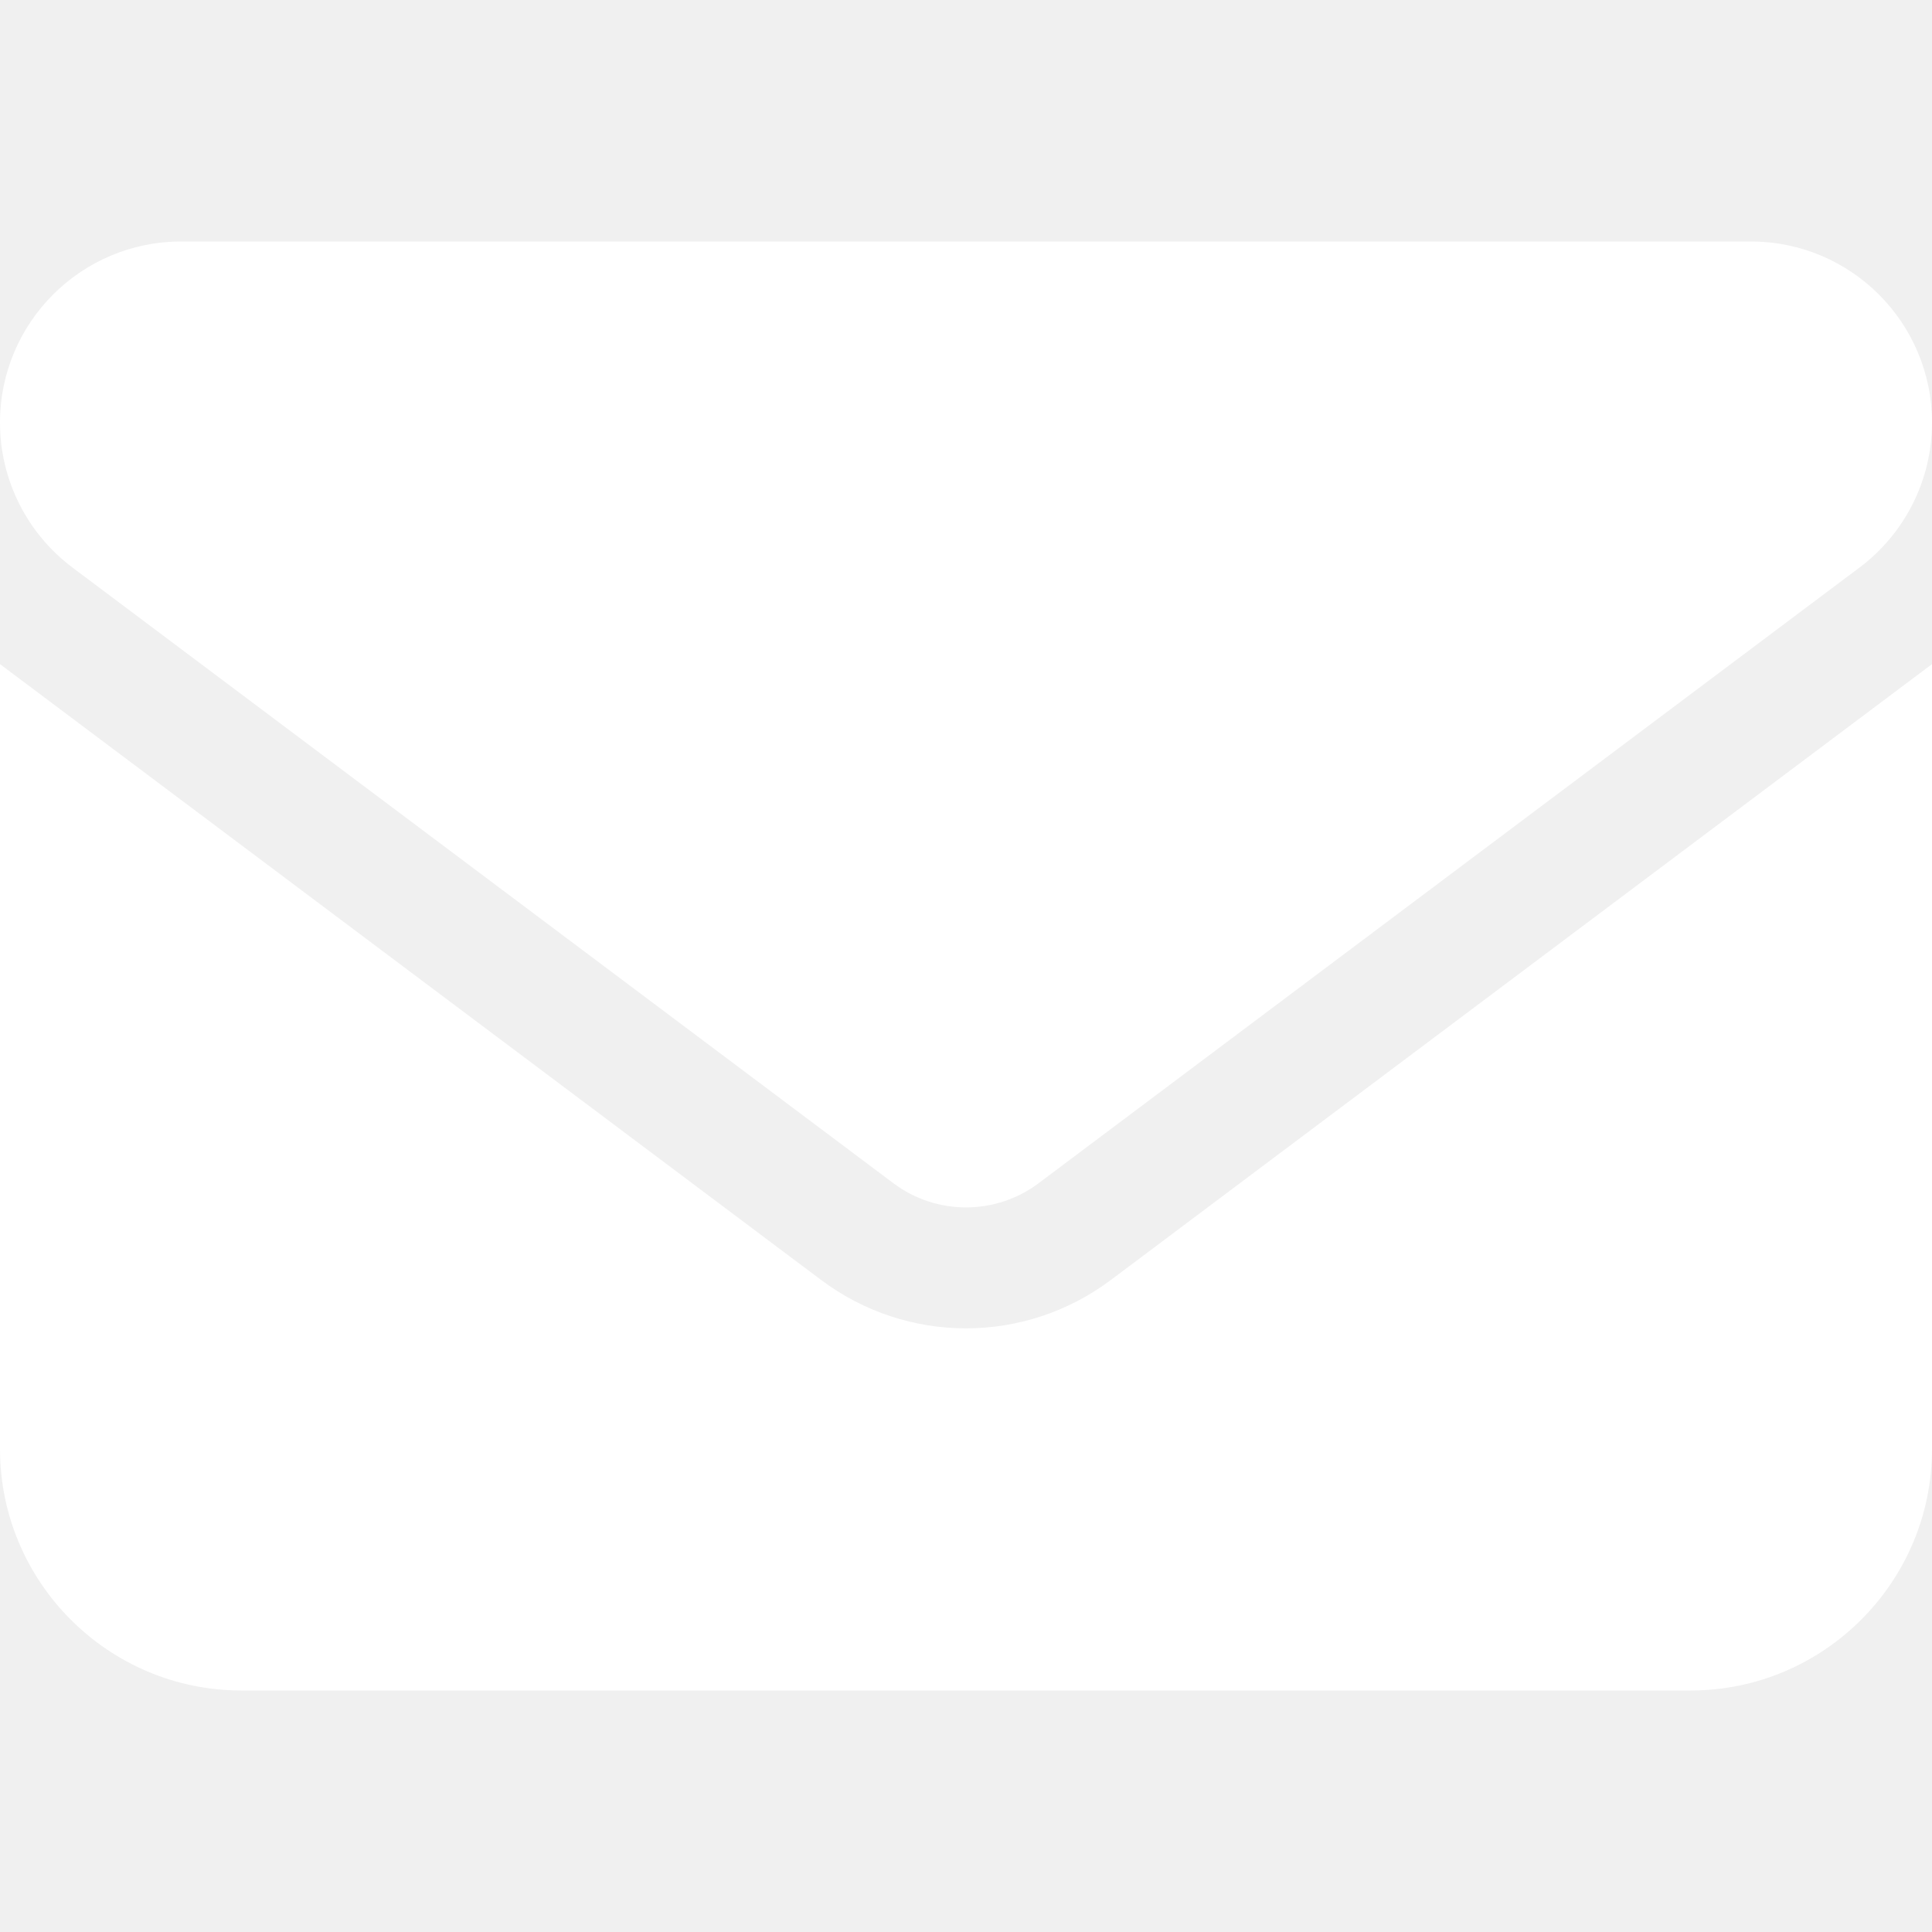
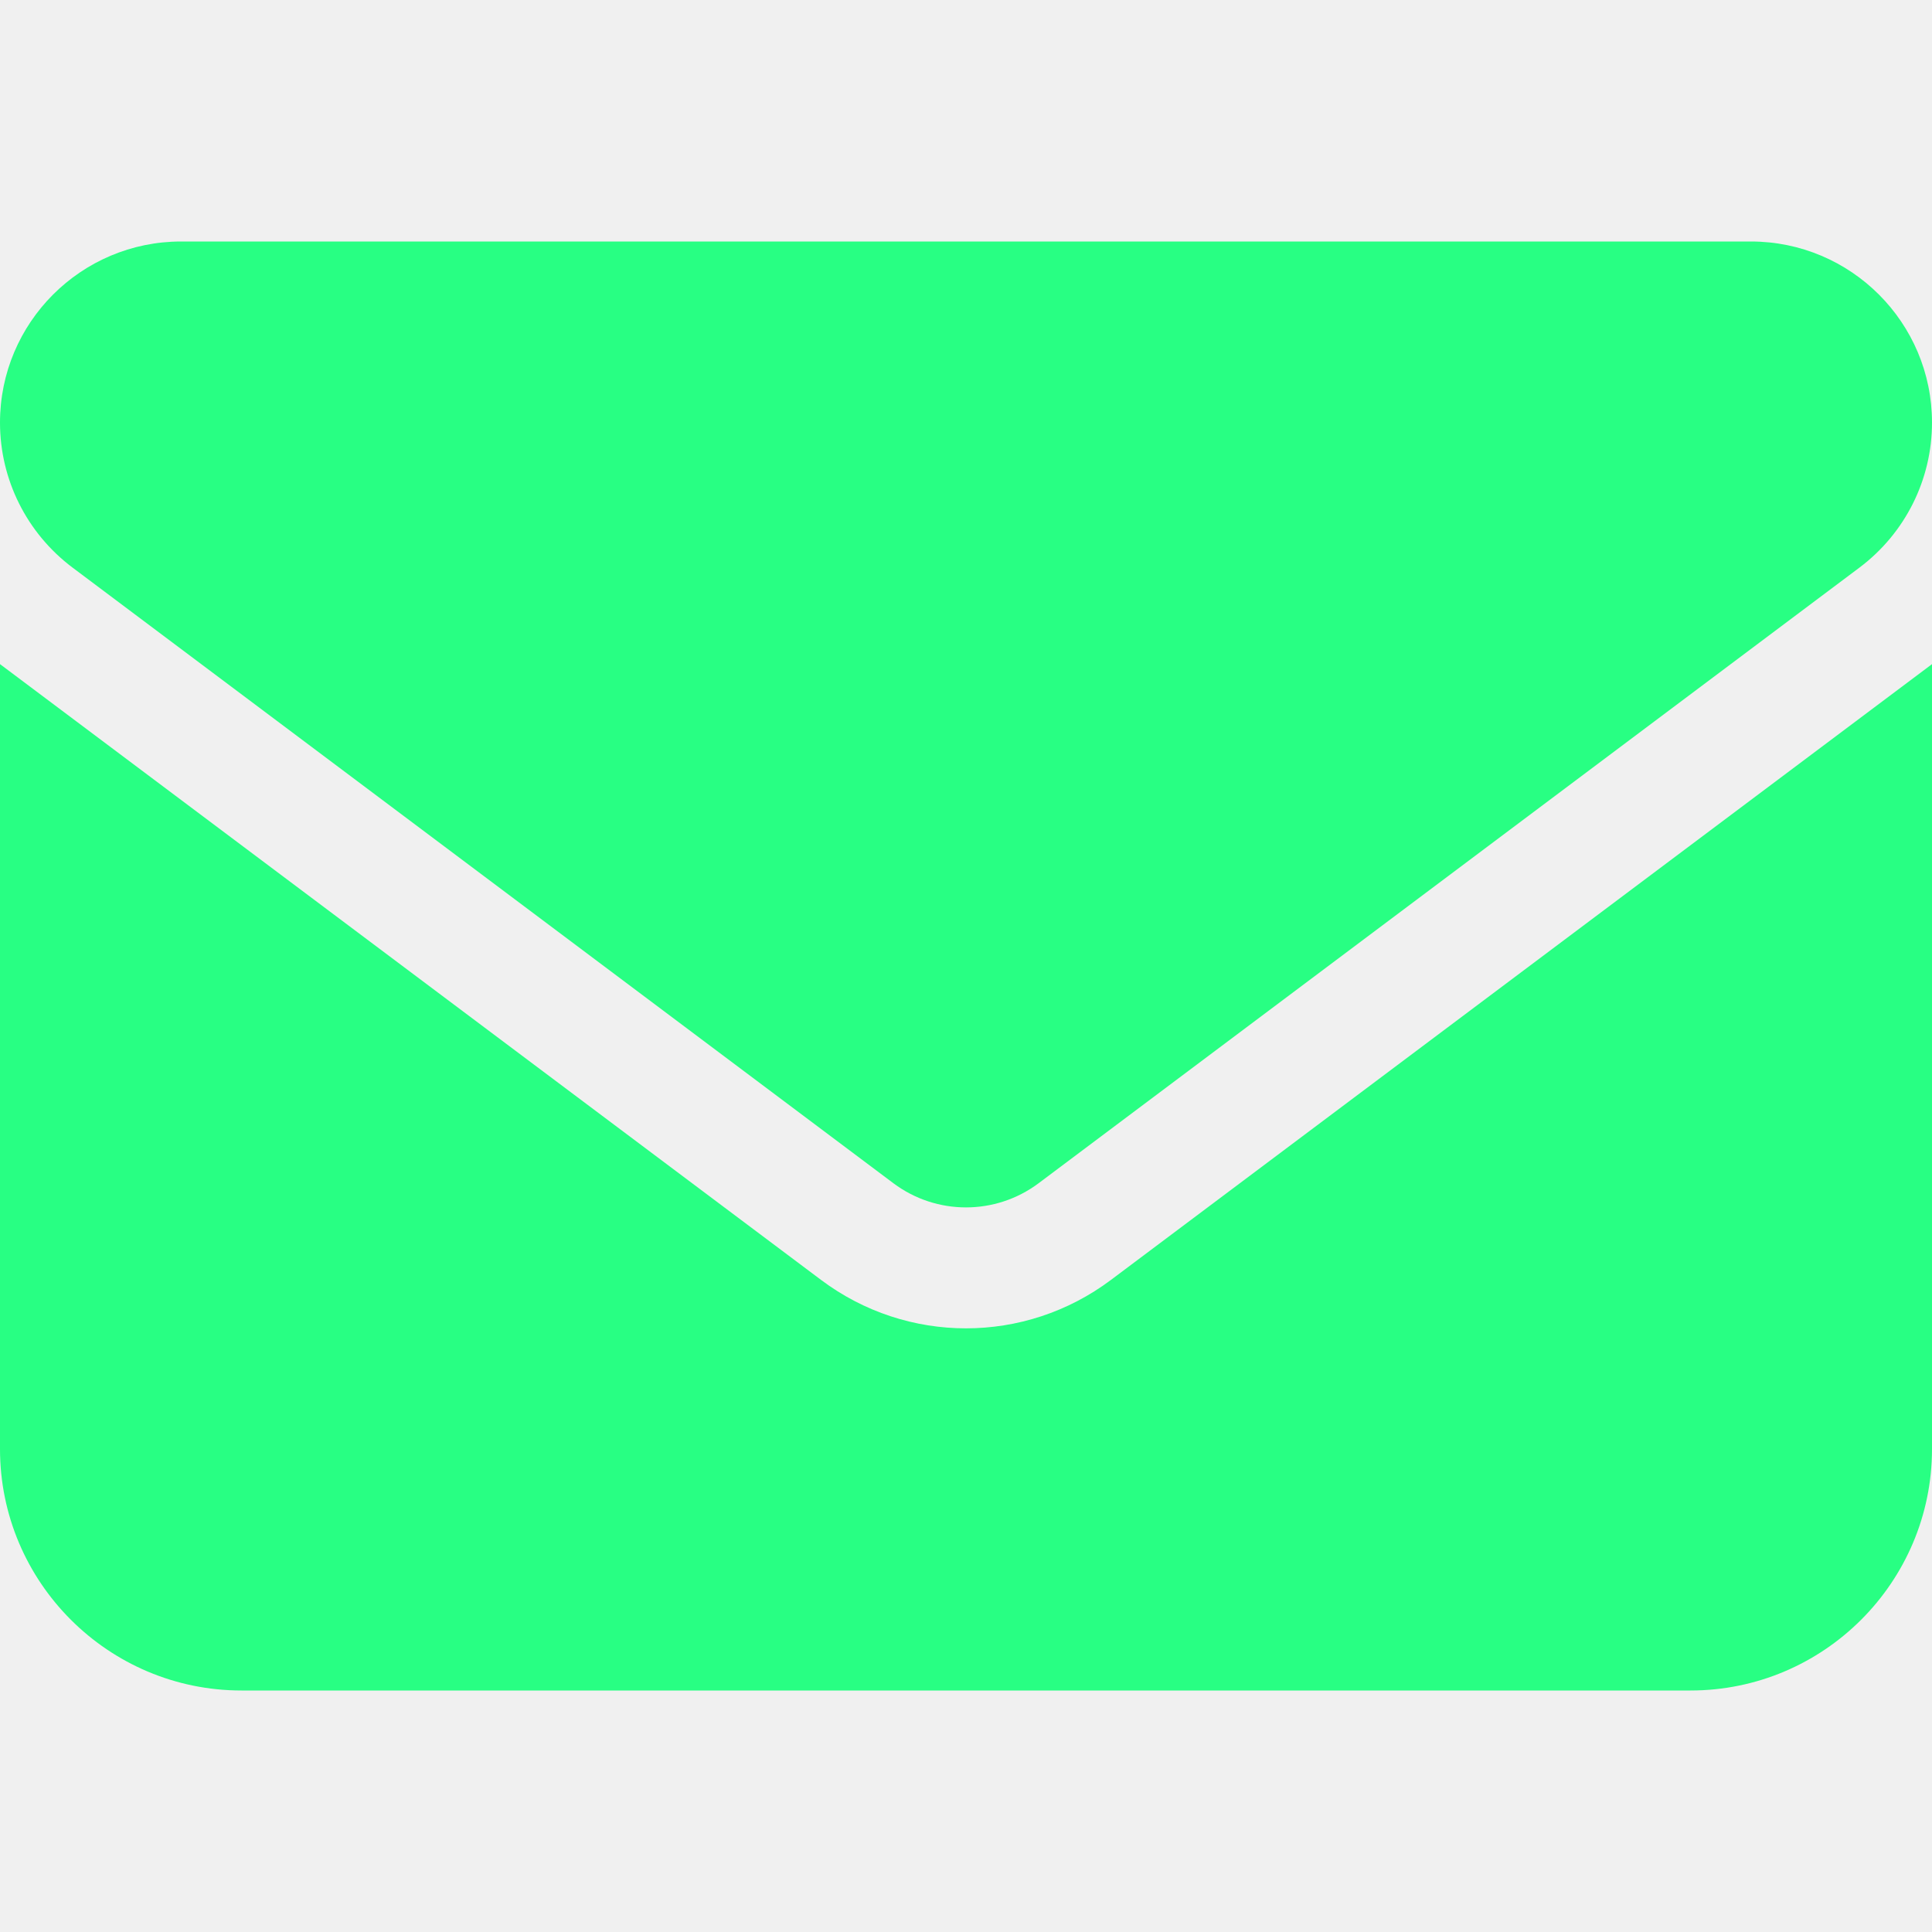
<svg xmlns="http://www.w3.org/2000/svg" viewBox="0 0 512 512">
-   <path fill="#ffffff" d="M48 64C21.5 64 0 85.5 0 112c0 15.1 7.1 29.3 19.2 38.4L236.8 313.6c11.4 8.5 27 8.5 38.4 0L492.8 150.4c12.1-9.1 19.2-23.3 19.2-38.4c0-26.5-21.5-48-48-48H48zM0 176V384c0 35.3 28.7 64 64 64H448c35.3 0 64-28.7 64-64V176L294.4 339.2c-22.8 17.1-54 17.1-76.8 0L0 176z" />
+   <path fill="#28ff83" d="M48 64C21.5 64 0 85.5 0 112c0 15.1 7.1 29.3 19.2 38.4L236.8 313.6c11.4 8.5 27 8.5 38.4 0L492.8 150.4c12.1-9.1 19.2-23.3 19.2-38.4c0-26.5-21.5-48-48-48L48 64zM0 176L0 384c0 35.3 28.7 64 64 64l384 0c35.3 0 64-28.7 64-64l0-208L294.4 339.2c-22.8 17.1-54 17.1-76.8 0L0 176z" />
</svg>
